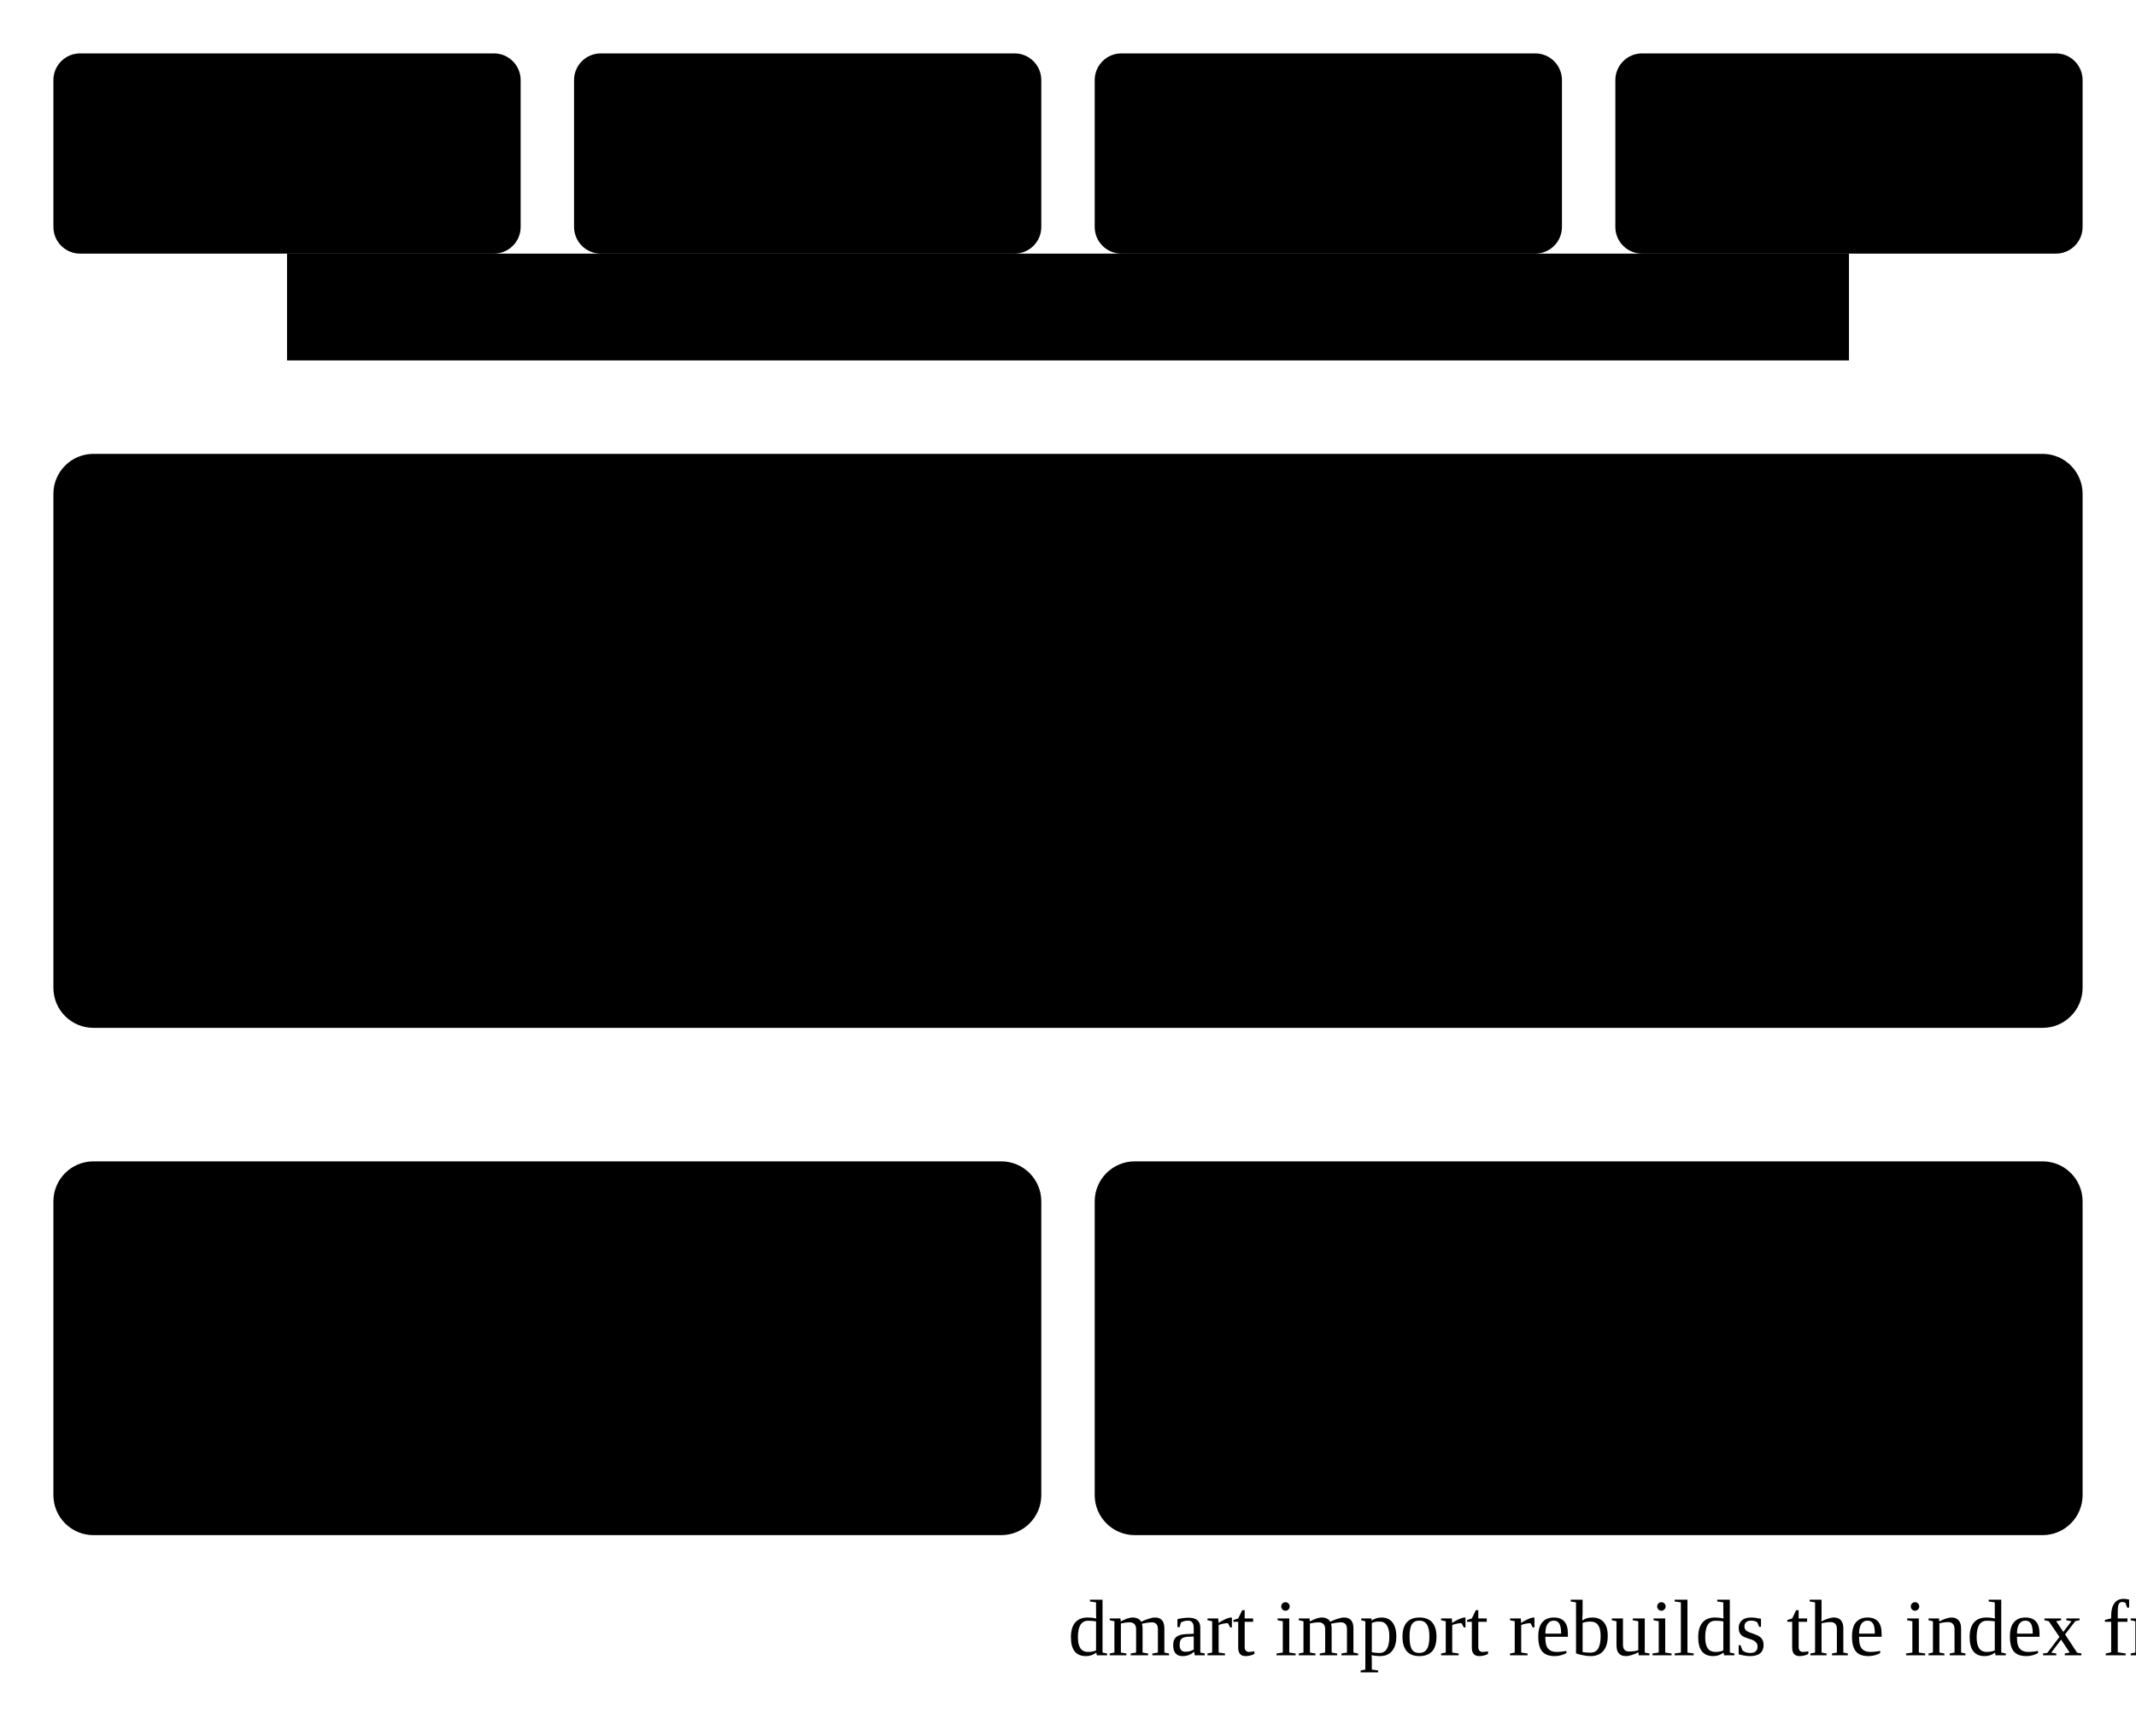
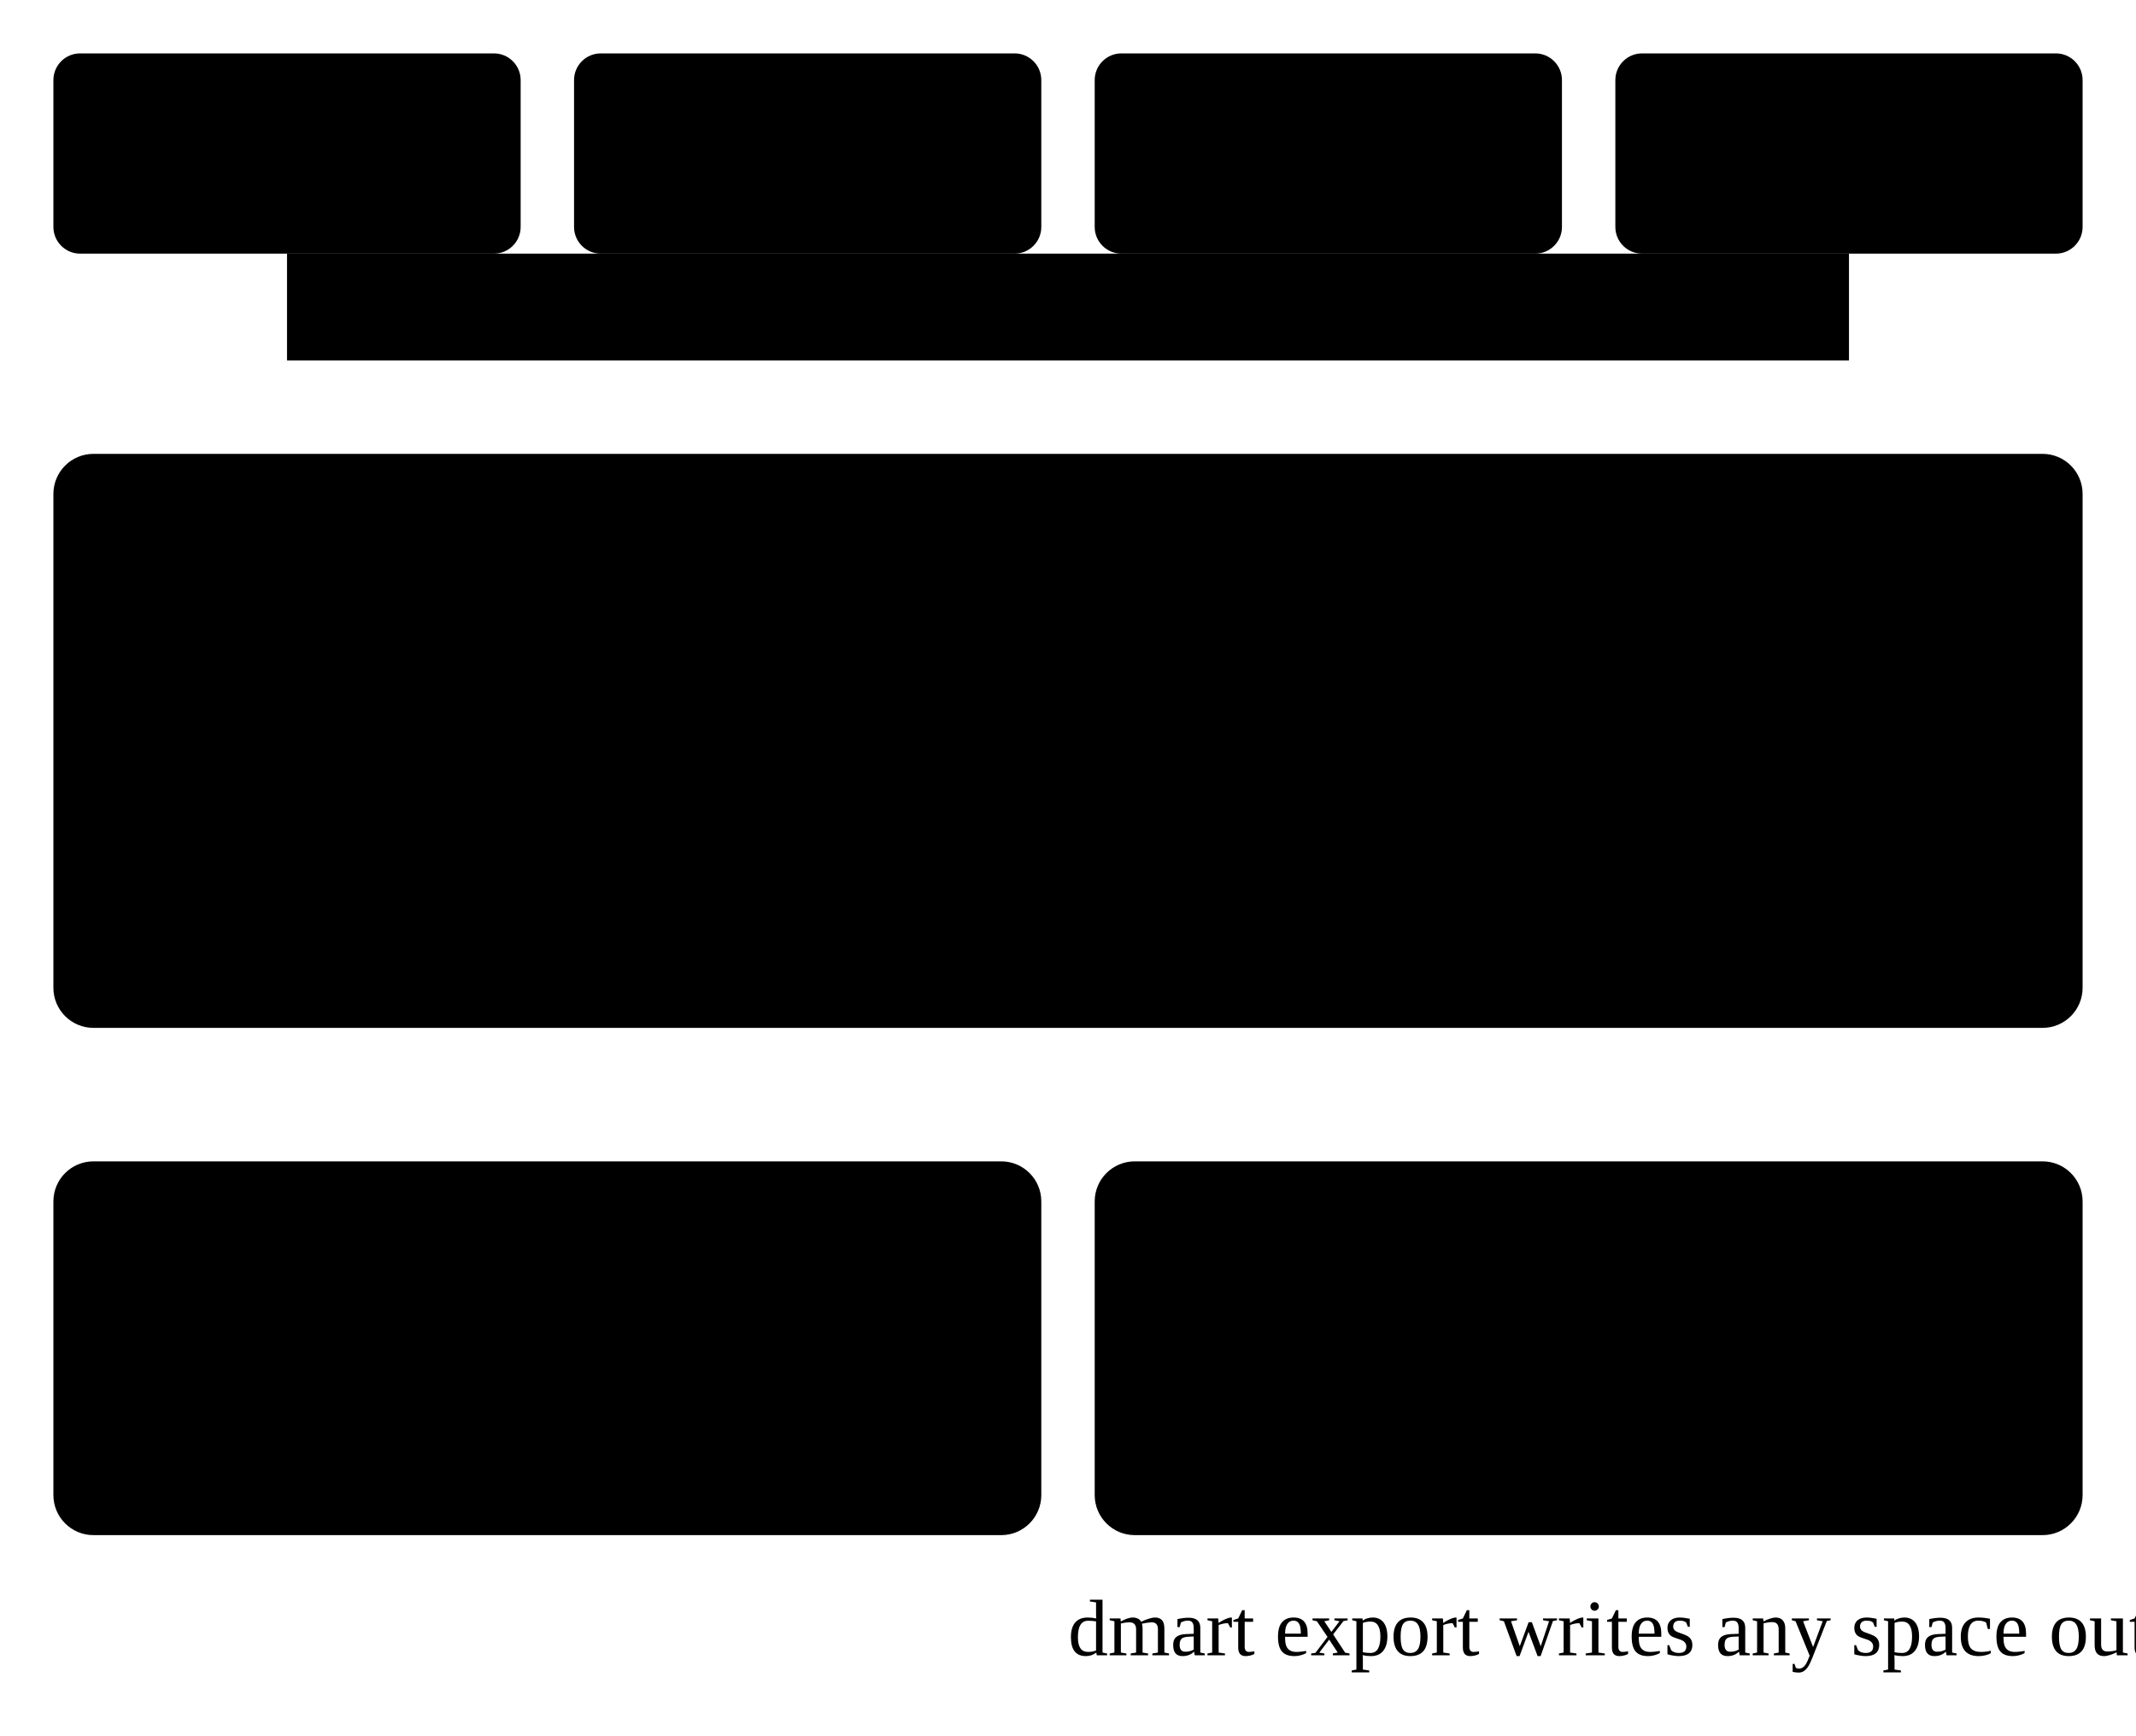
- <svg xmlns="http://www.w3.org/2000/svg" class="hf" viewBox="0 0 320 260" role="img" aria-label="Four client SDKs call one dmart binary, which serves the API, access control, schema validation and admin UI; entries are stored as files, with a rebuildable SQL index beside them.">
+ <svg xmlns="http://www.w3.org/2000/svg" class="hf" viewBox="0 0 320 260" role="img" aria-label="Four client SDKs call one dmart binary, which serves the API, access control, schema validation and admin UI; entries are stored in PostgreSQL or SQLite, and any space exports to plain JSON files.">
  <g class="hf-clients">
    <rect x="8" y="8" width="70" height="30" rx="4" />
    <rect x="86" y="8" width="70" height="30" rx="4" />
    <rect x="164" y="8" width="70" height="30" rx="4" />
    <rect x="242" y="8" width="70" height="30" rx="4" />
    <text x="43" y="27">Flutter</text>
    <text x="121" y="27">TS</text>
    <text x="199" y="27">Python</text>
    <text x="277" y="27">.NET</text>
  </g>
  <g class="hf-wire">
    <path d="M43 38v16h234V38" />
    <path d="M121 38v16" />
    <path d="M199 38v16" />
    <path d="M160 54v14" />
  </g>
  <text class="hf-edge" x="166" y="50">HTTPS · JSON</text>
  <g class="hf-engine">
    <rect x="8" y="68" width="304" height="86" rx="6" />
-     <text class="hf-title" x="20" y="88">dmart — one binary, ~50 MB</text>
+     <text class="hf-title" x="20" y="88">dmart — one binary, ~70 MB</text>
    <g class="hf-chip">
      <rect x="20" y="98" width="66" height="20" rx="3" />
      <rect x="94" y="98" width="66" height="20" rx="3" />
      <rect x="168" y="98" width="66" height="20" rx="3" />
      <rect x="242" y="98" width="62" height="20" rx="3" />
      <text x="53" y="112">REST API</text>
      <text x="127" y="112">ACL</text>
      <text x="201" y="112">Schema</text>
      <text x="273" y="112">MCP</text>
    </g>
    <g class="hf-chip">
      <rect x="20" y="124" width="104" height="20" rx="3" />
      <rect x="132" y="124" width="104" height="20" rx="3" />
      <rect x="244" y="124" width="60" height="20" rx="3" />
      <text x="72" y="138">Admin UI</text>
      <text x="184" y="138">Workflows</text>
      <text x="274" y="138">WS</text>
    </g>
  </g>
  <g class="hf-wire">
    <path d="M86 154v20" />
    <path d="M234 154v20" />
  </g>
  <g class="hf-store">
    <rect x="8" y="174" width="148" height="56" rx="6" />
-     <text class="hf-title" x="20" y="194">Files on disk</text>
-     <text x="20" y="212">source of truth</text>
+     <text class="hf-title" x="20" y="194">PostgreSQL / SQLite</text>
+     <text x="20" y="212">the store</text>
  </g>
  <g class="hf-index">
    <rect x="164" y="174" width="148" height="56" rx="6" />
-     <text class="hf-title" x="176" y="194">PostgreSQL / SQLite</text>
-     <text x="176" y="212">rebuildable index</text>
+     <text class="hf-title" x="176" y="194">Plain JSON files</text>
+     <text x="176" y="212">export / import</text>
  </g>
  <g class="hf-wire hf-rebuild">
    <path d="M156 202h8" />
  </g>
-   <text class="hf-edge" x="160" y="248">dmart import rebuilds the index from disk</text>
+   <text class="hf-edge" x="160" y="248">dmart export writes any space out as files</text>
</svg>
